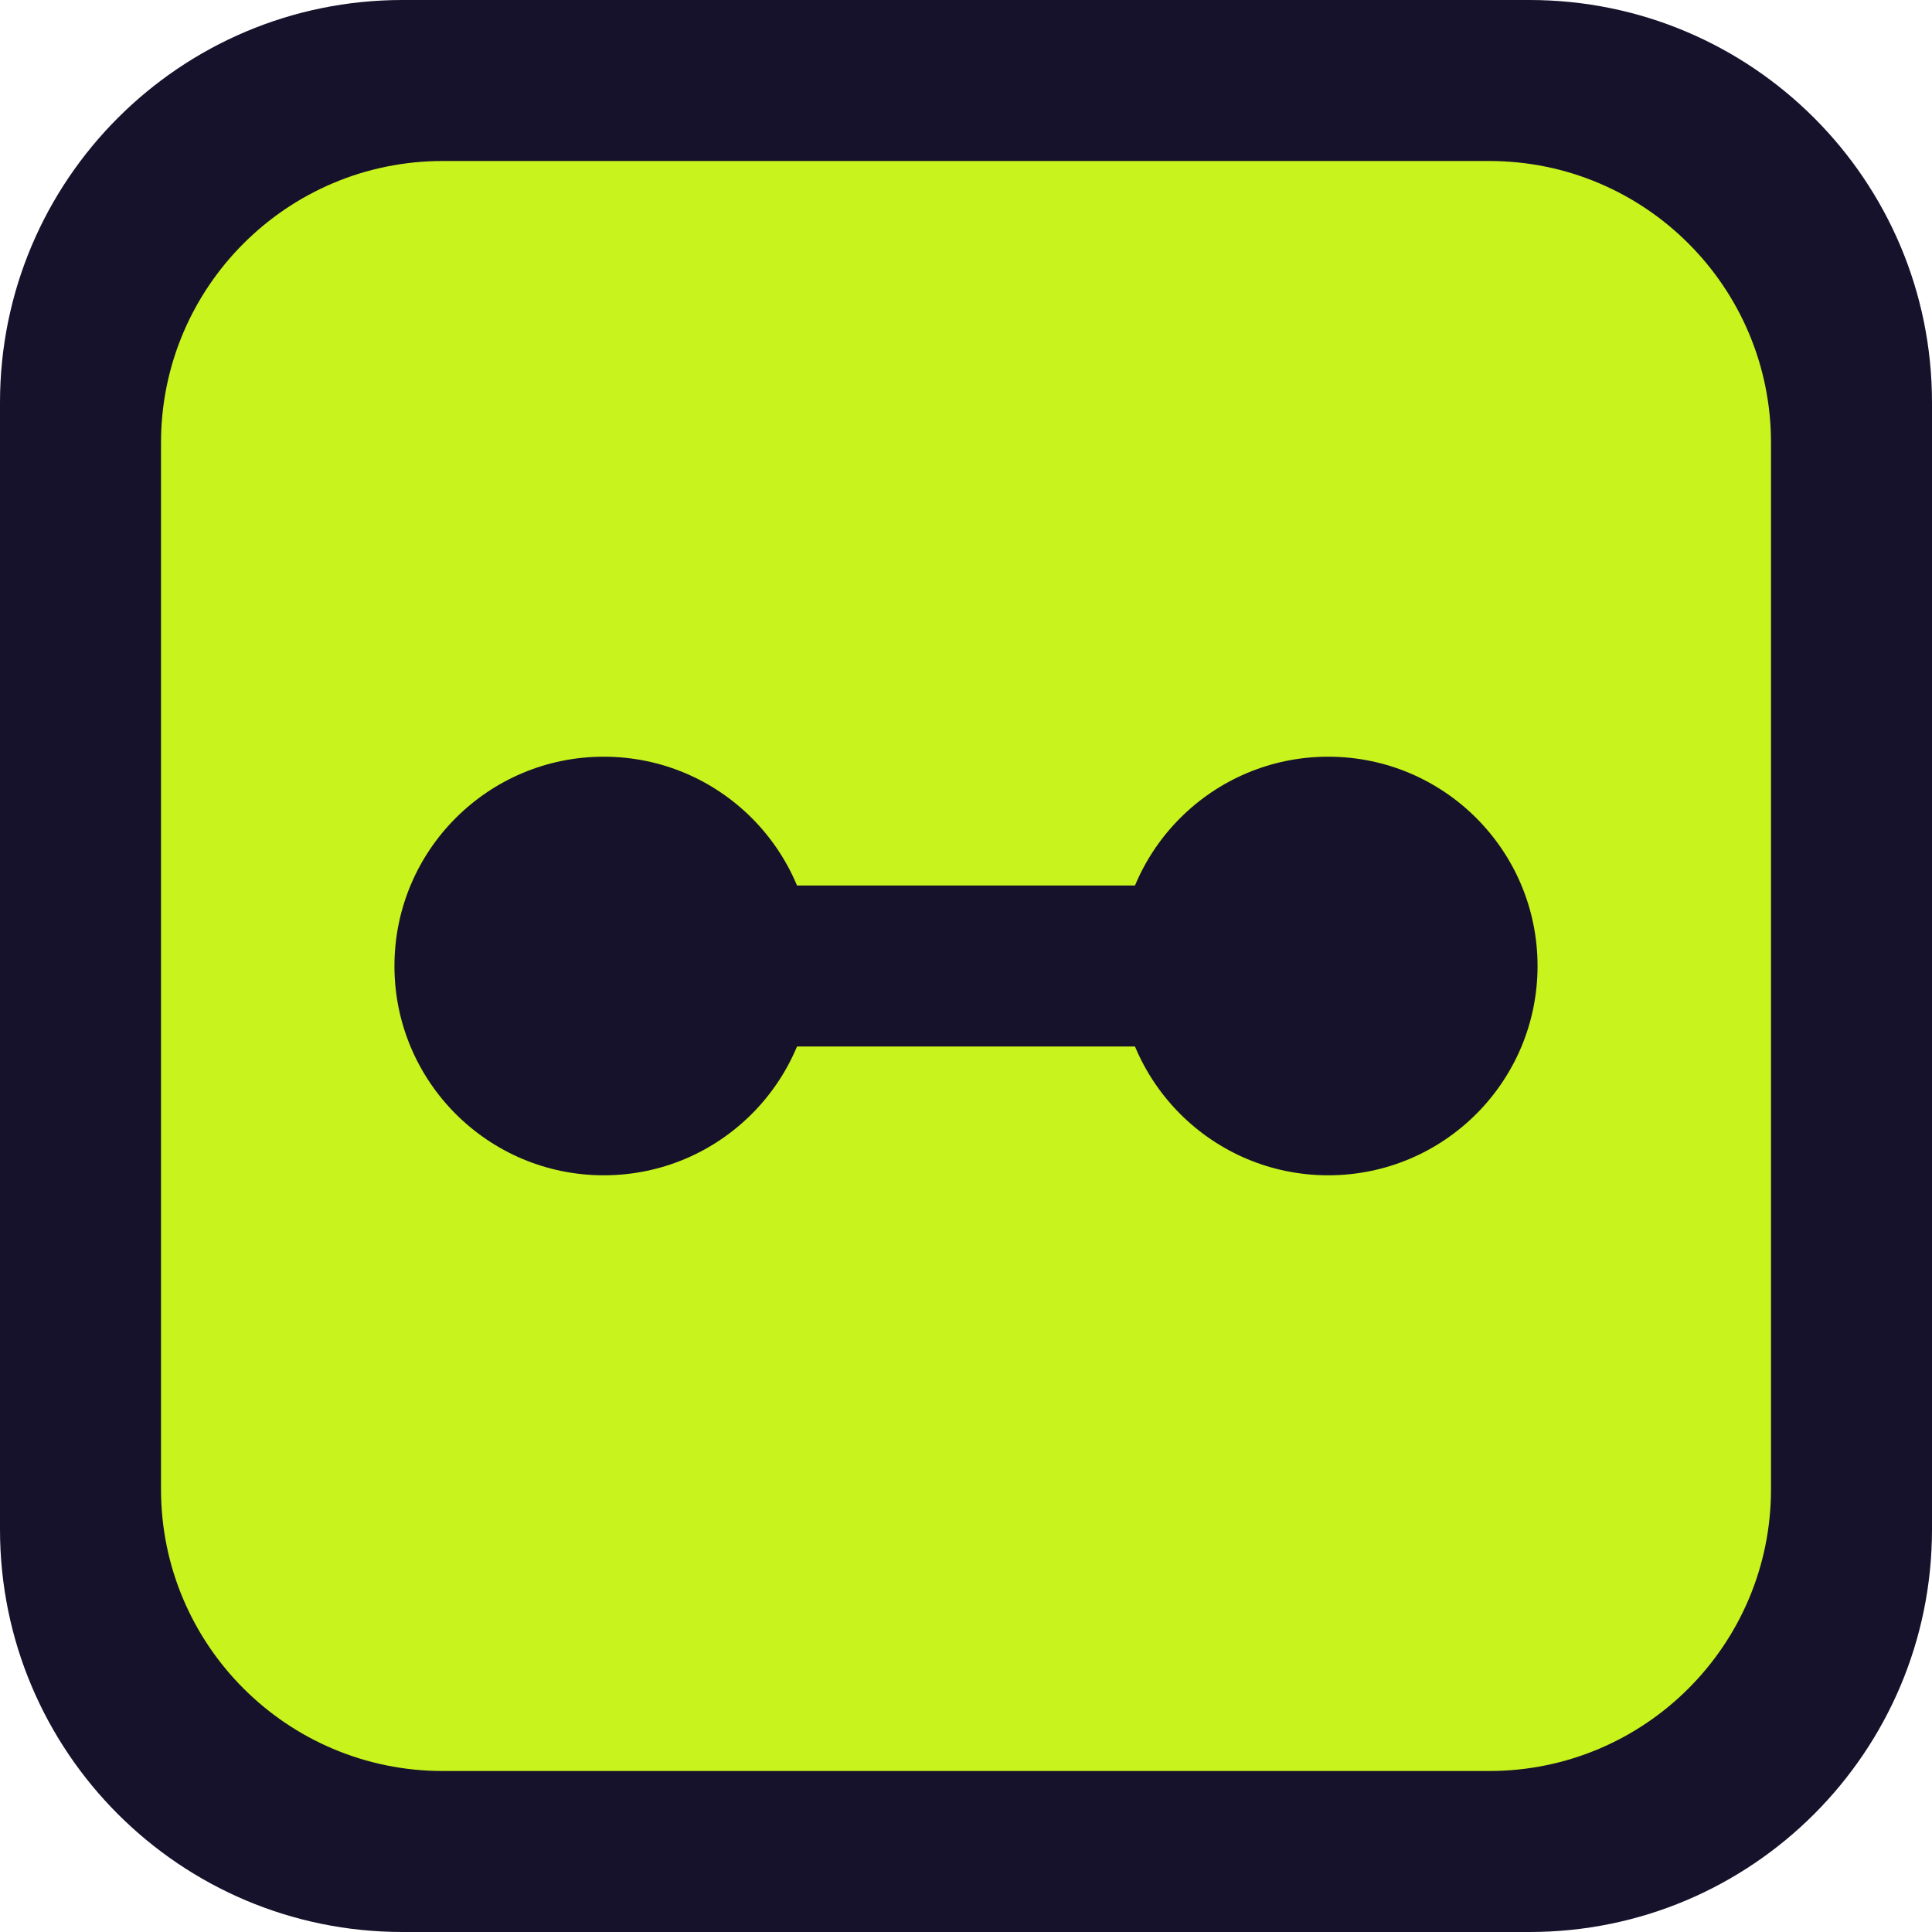
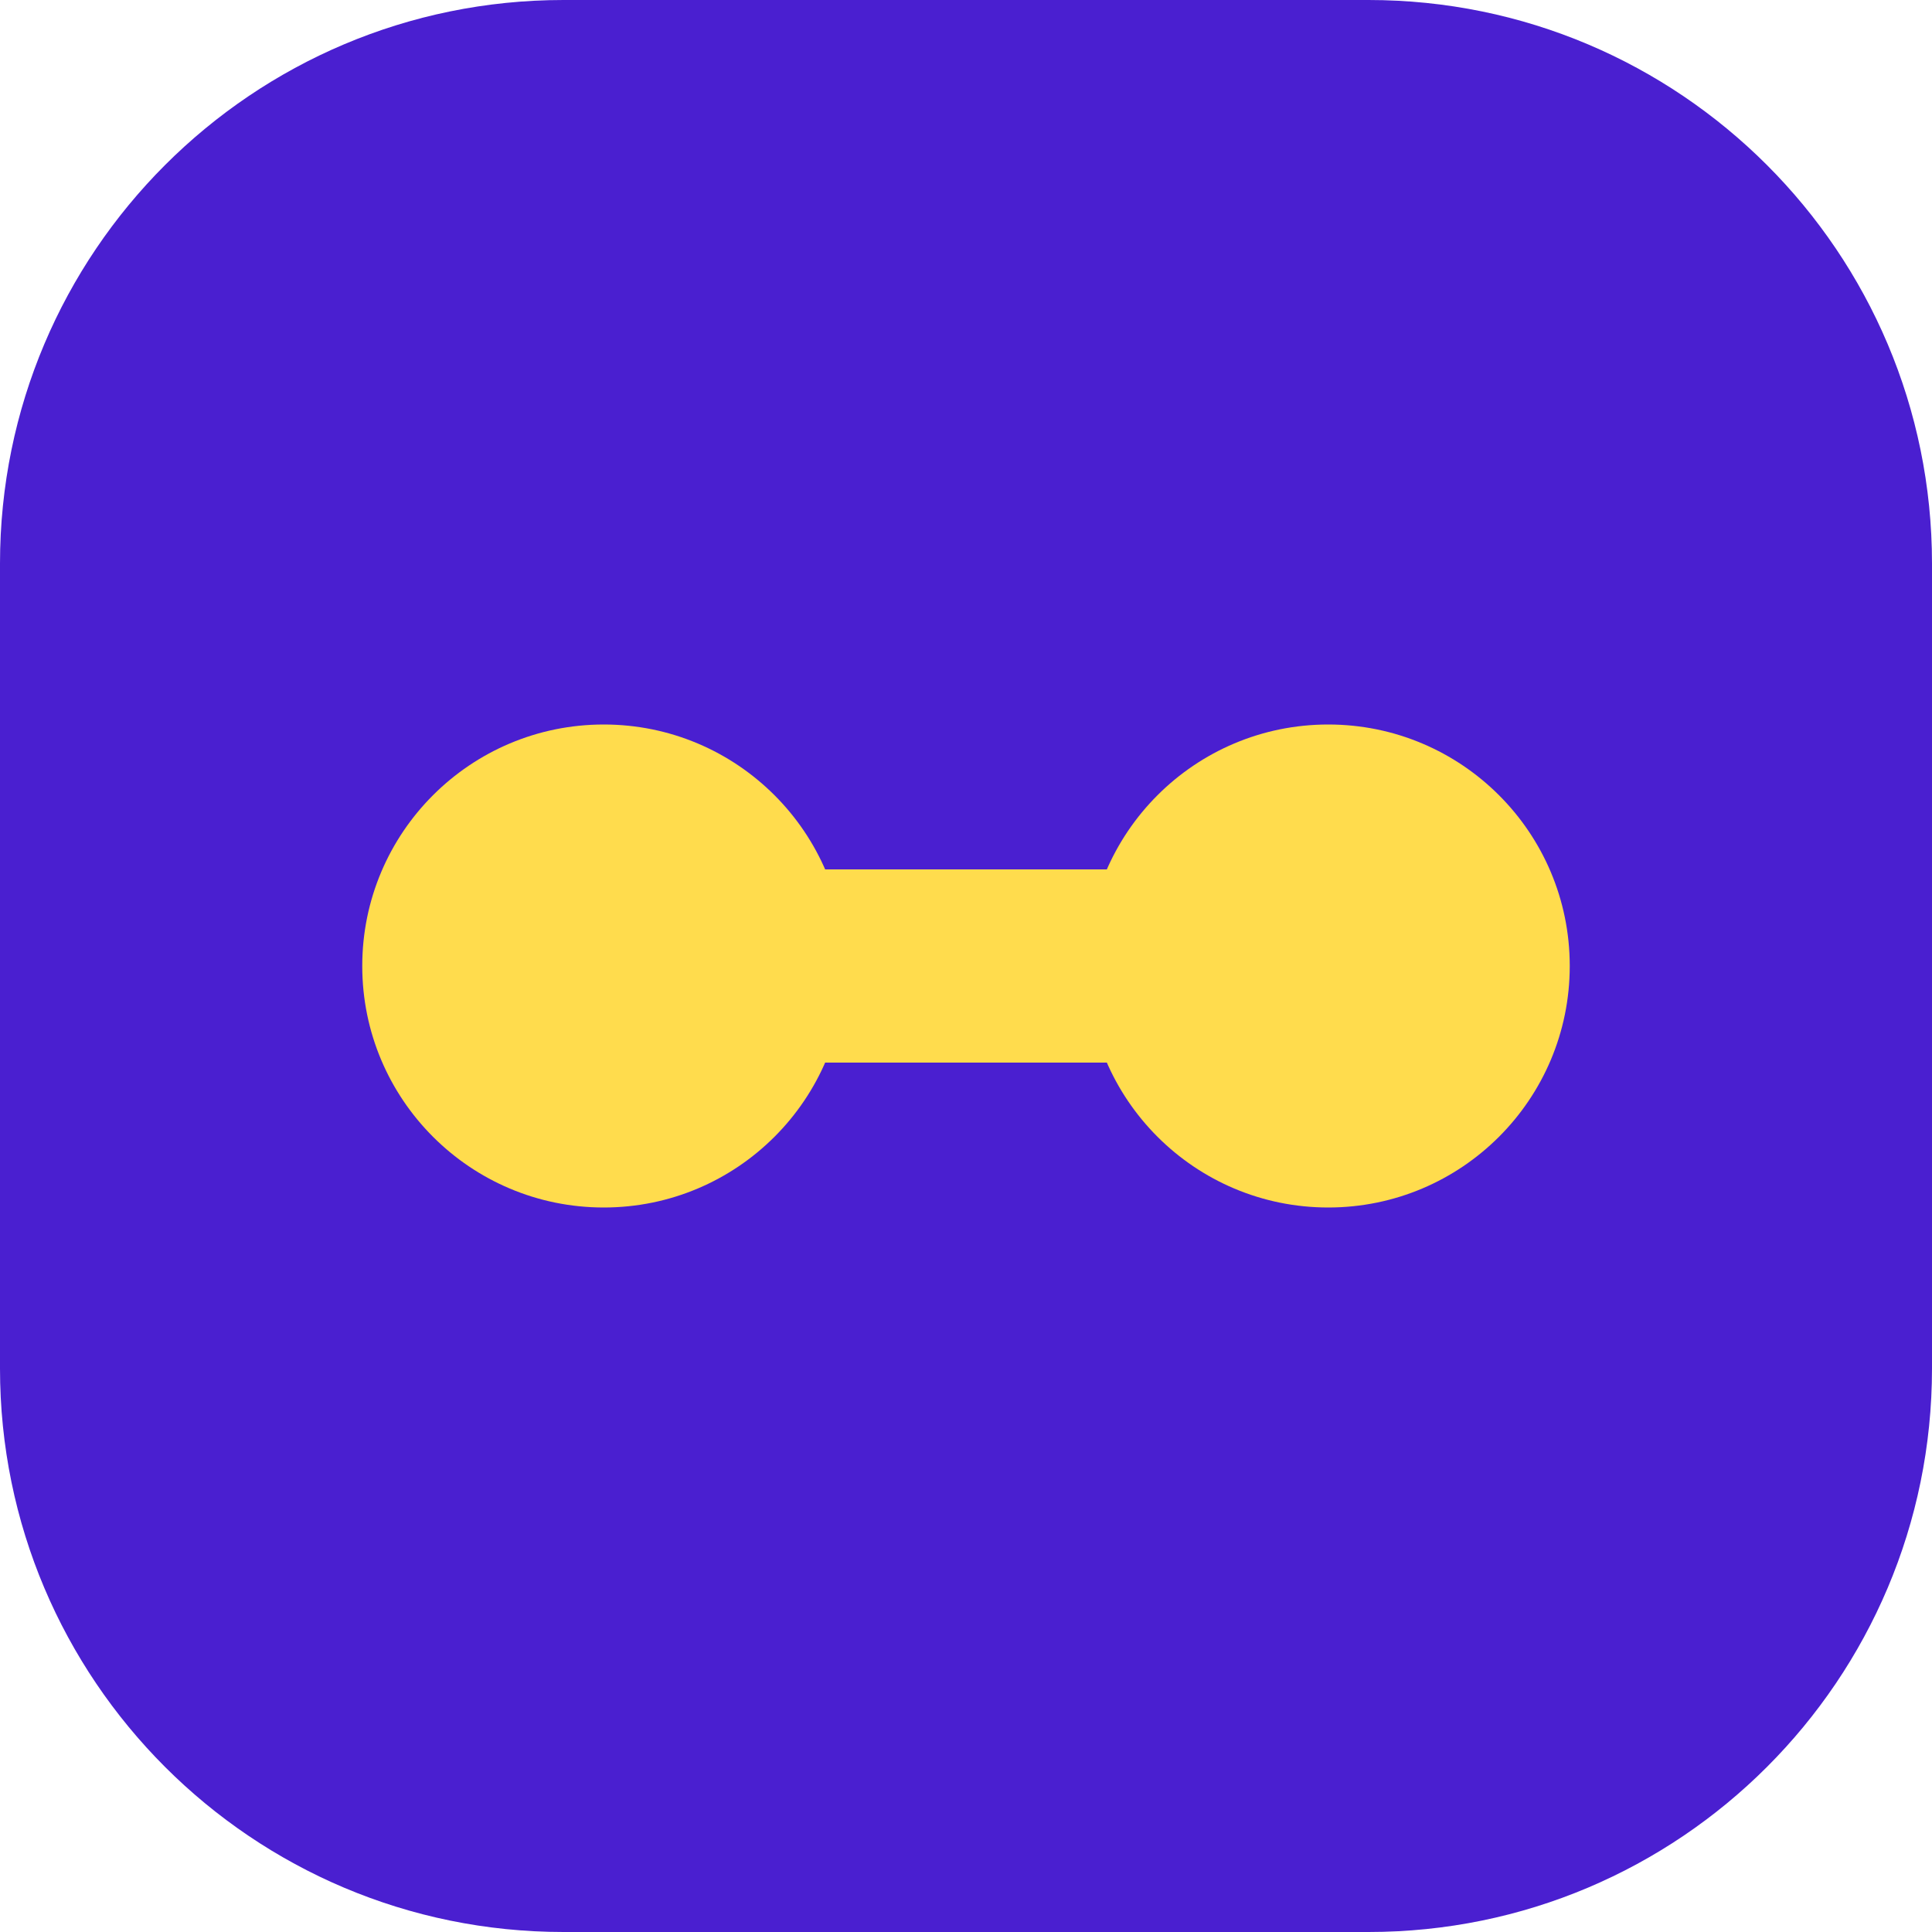
<svg xmlns="http://www.w3.org/2000/svg" viewBox="0 0 24 24">
-   <rect width="24" height="24" rx="5" fill="#16122b" />
-   <rect x="2" y="2" width="20" height="20" rx="3.5" fill="#c8f31d" />
-   <path d="M8 12h8" stroke="#16122b" stroke-width="2" />
-   <circle cx="7.5" cy="12" r="2.6" fill="#16122b" />
-   <circle cx="16.5" cy="12" r="2.6" fill="#16122b" />
+   <rect width="24" height="24" rx="7" fill="#4a1fd0" />
+   <path d="M8 12h8" stroke="#ffdc4d" stroke-width="2.4" />
+   <circle cx="7.5" cy="12" r="3" fill="#ffdc4d" />
+   <circle cx="16.5" cy="12" r="3" fill="#ffdc4d" />
</svg>
